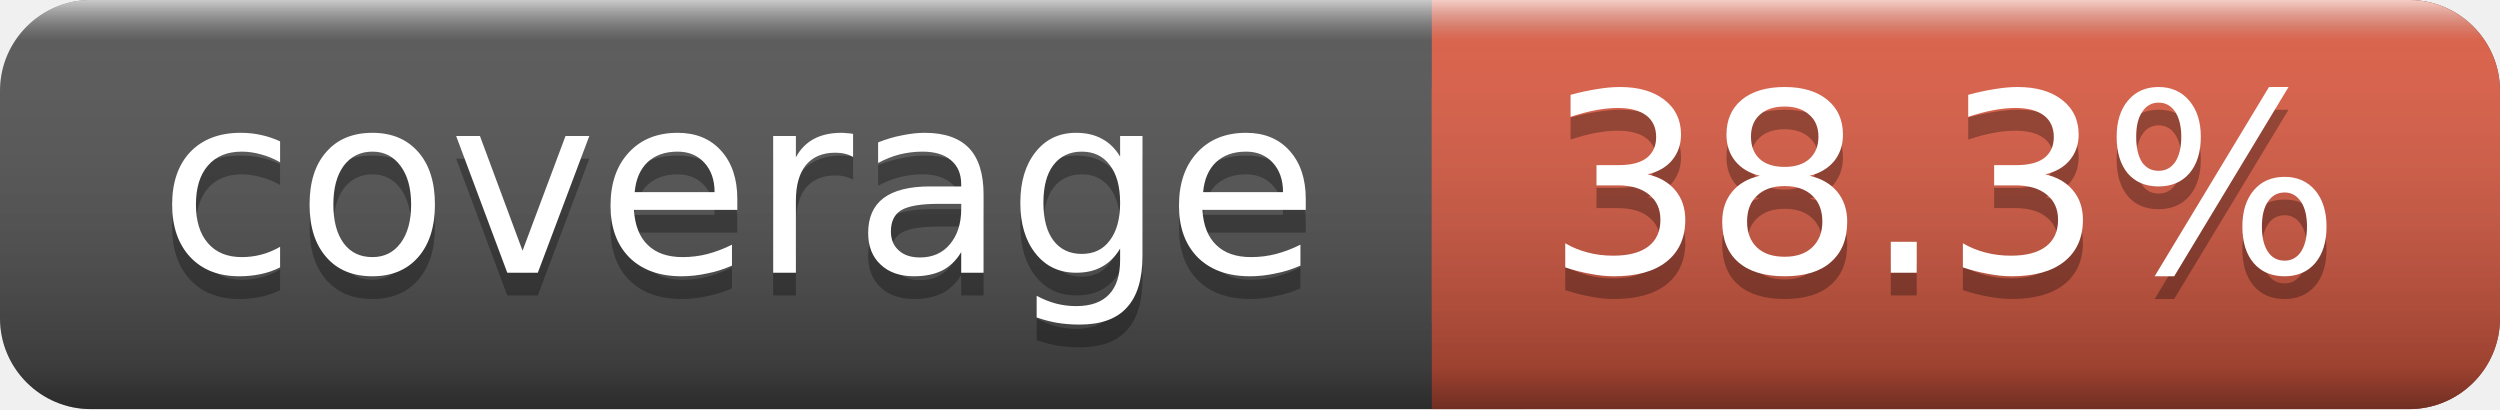
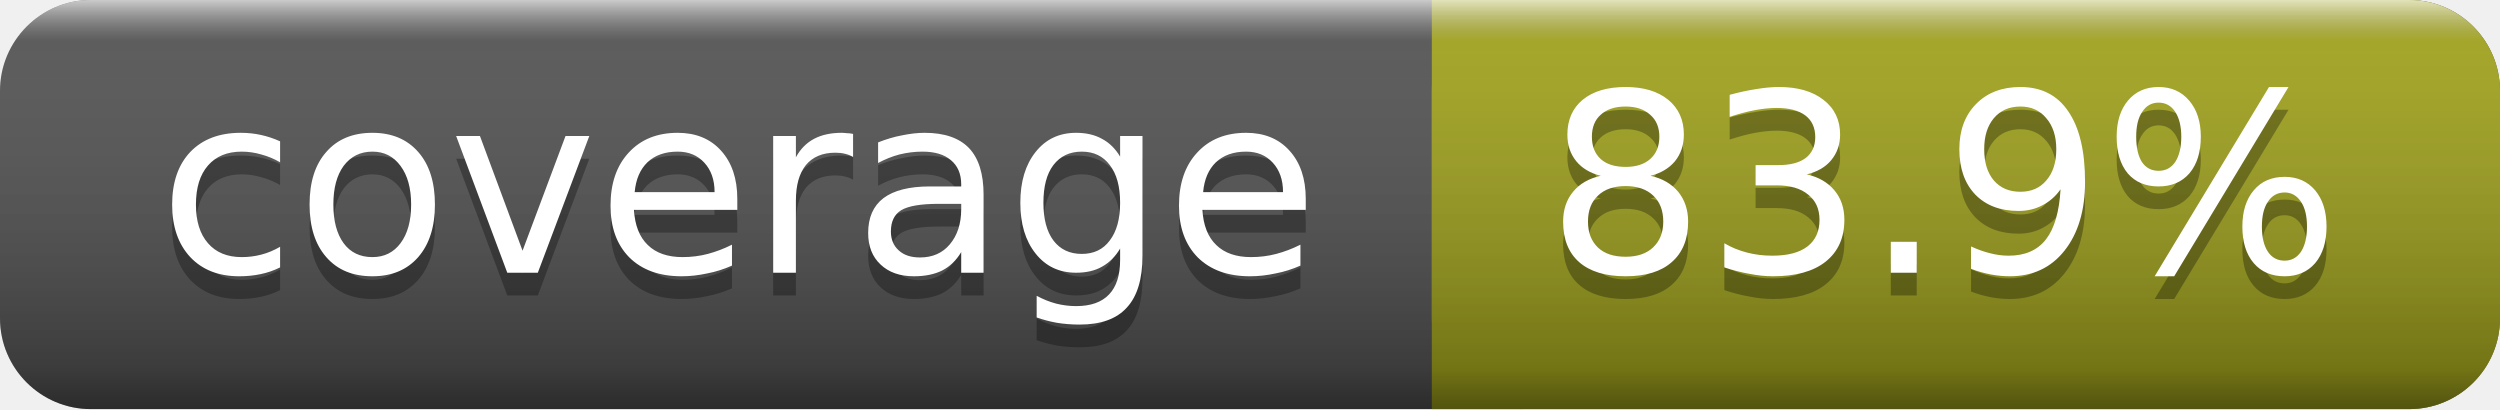
<svg xmlns="http://www.w3.org/2000/svg" width="110" height="18">
  <linearGradient id="a" x2="0" y2="100%">
    <stop offset="0" stop-color="#fff" stop-opacity=".7" />
    <stop offset=".1" stop-color="#aaa" stop-opacity=".1" />
    <stop offset=".9" stop-opacity=".3" />
    <stop offset="1" stop-opacity=".5" />
  </linearGradient>
  <rect rx="4" width="110" height="18" fill="#555" />
-   <rect rx="4" x="63" width="47" height="18" fill="#e05d44" />
-   <path fill="#e05d44" d="M63 0h4v18h-4z" />
+   <rect rx="4" x="63" width="47" height="18" fill="#a4a61d" />
+   <path fill="#a4a61d" d="M63 0h4v18h-4z" />
  <rect rx="4" width="110" height="18" fill="url(#a)" />
  <g fill="#fff" text-anchor="middle" font-family="DejaVu Sans,Verdana,Geneva,sans-serif" font-size="11">
    <text x="32.5" y="13" fill="#010101" fill-opacity=".3">coverage</text>
    <text x="32.5" y="12">coverage</text>
-     <text x="85.5" y="13" fill="#010101" fill-opacity=".3">38.3%</text>
-     <text x="85.5" y="12">38.3%</text>
+     <text x="85.5" y="13" fill="#010101" fill-opacity=".3">83.9%</text>
+     <text x="85.5" y="12">83.9%</text>
  </g>
</svg>
